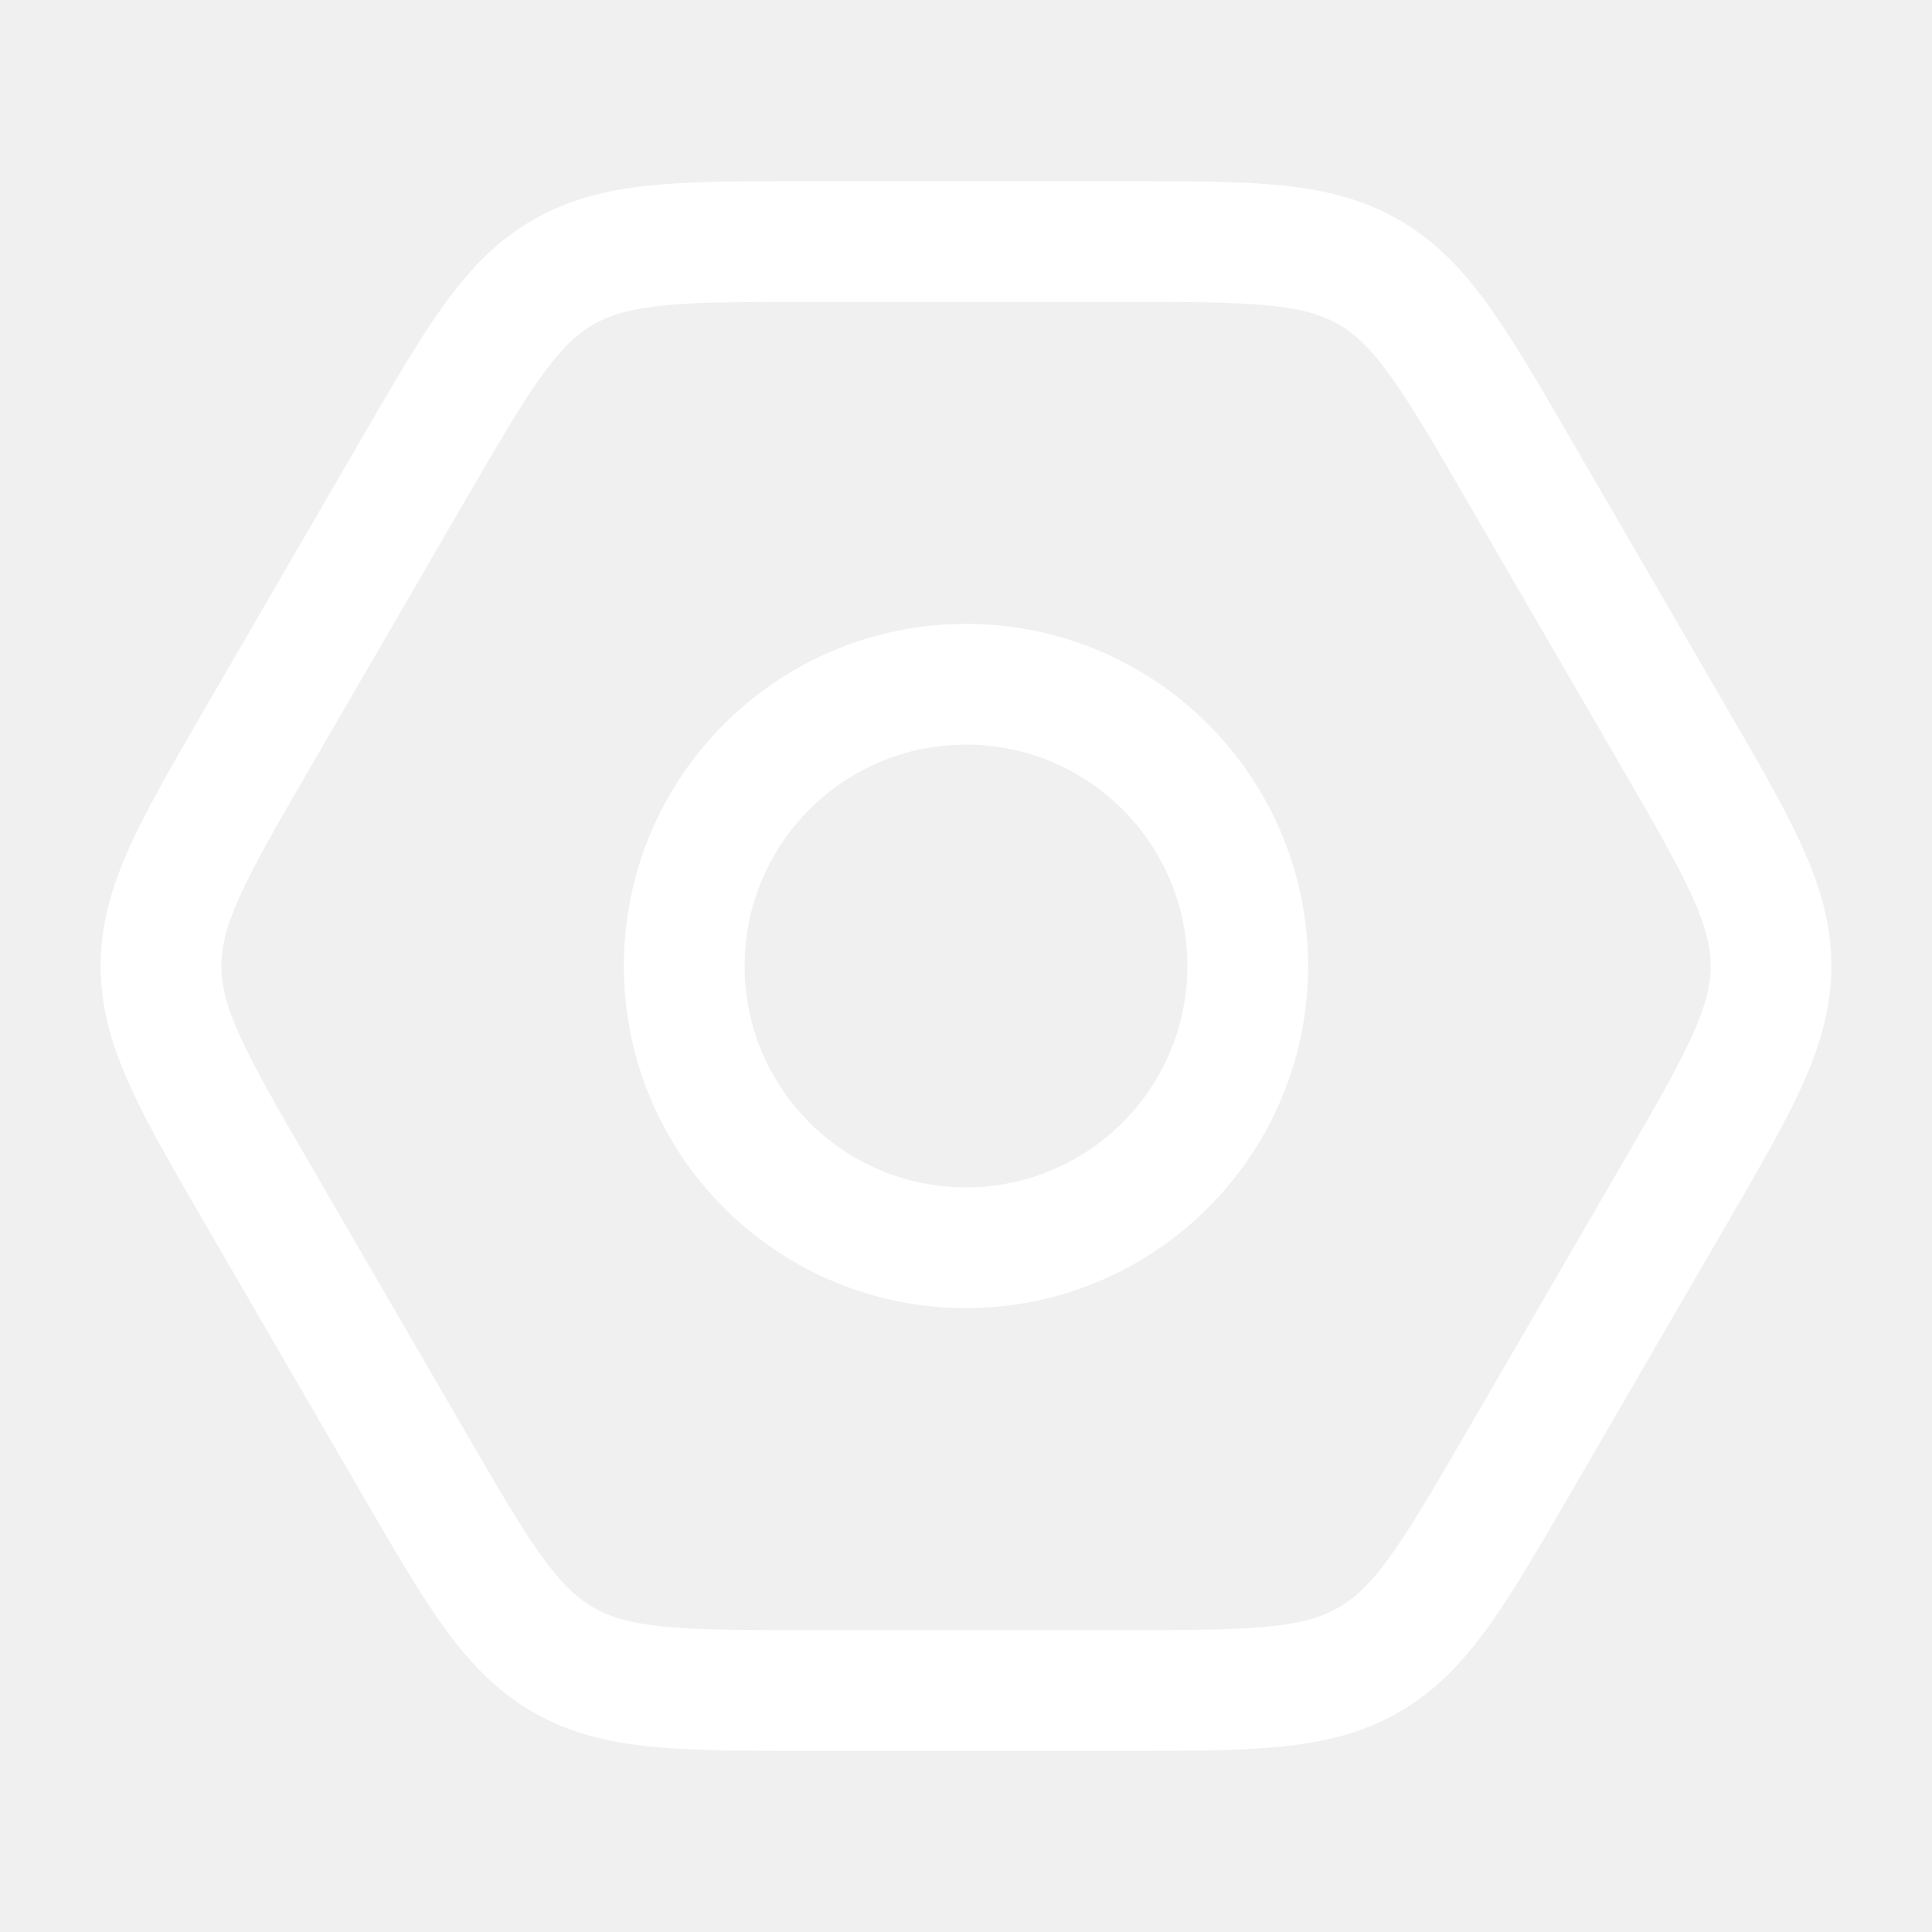
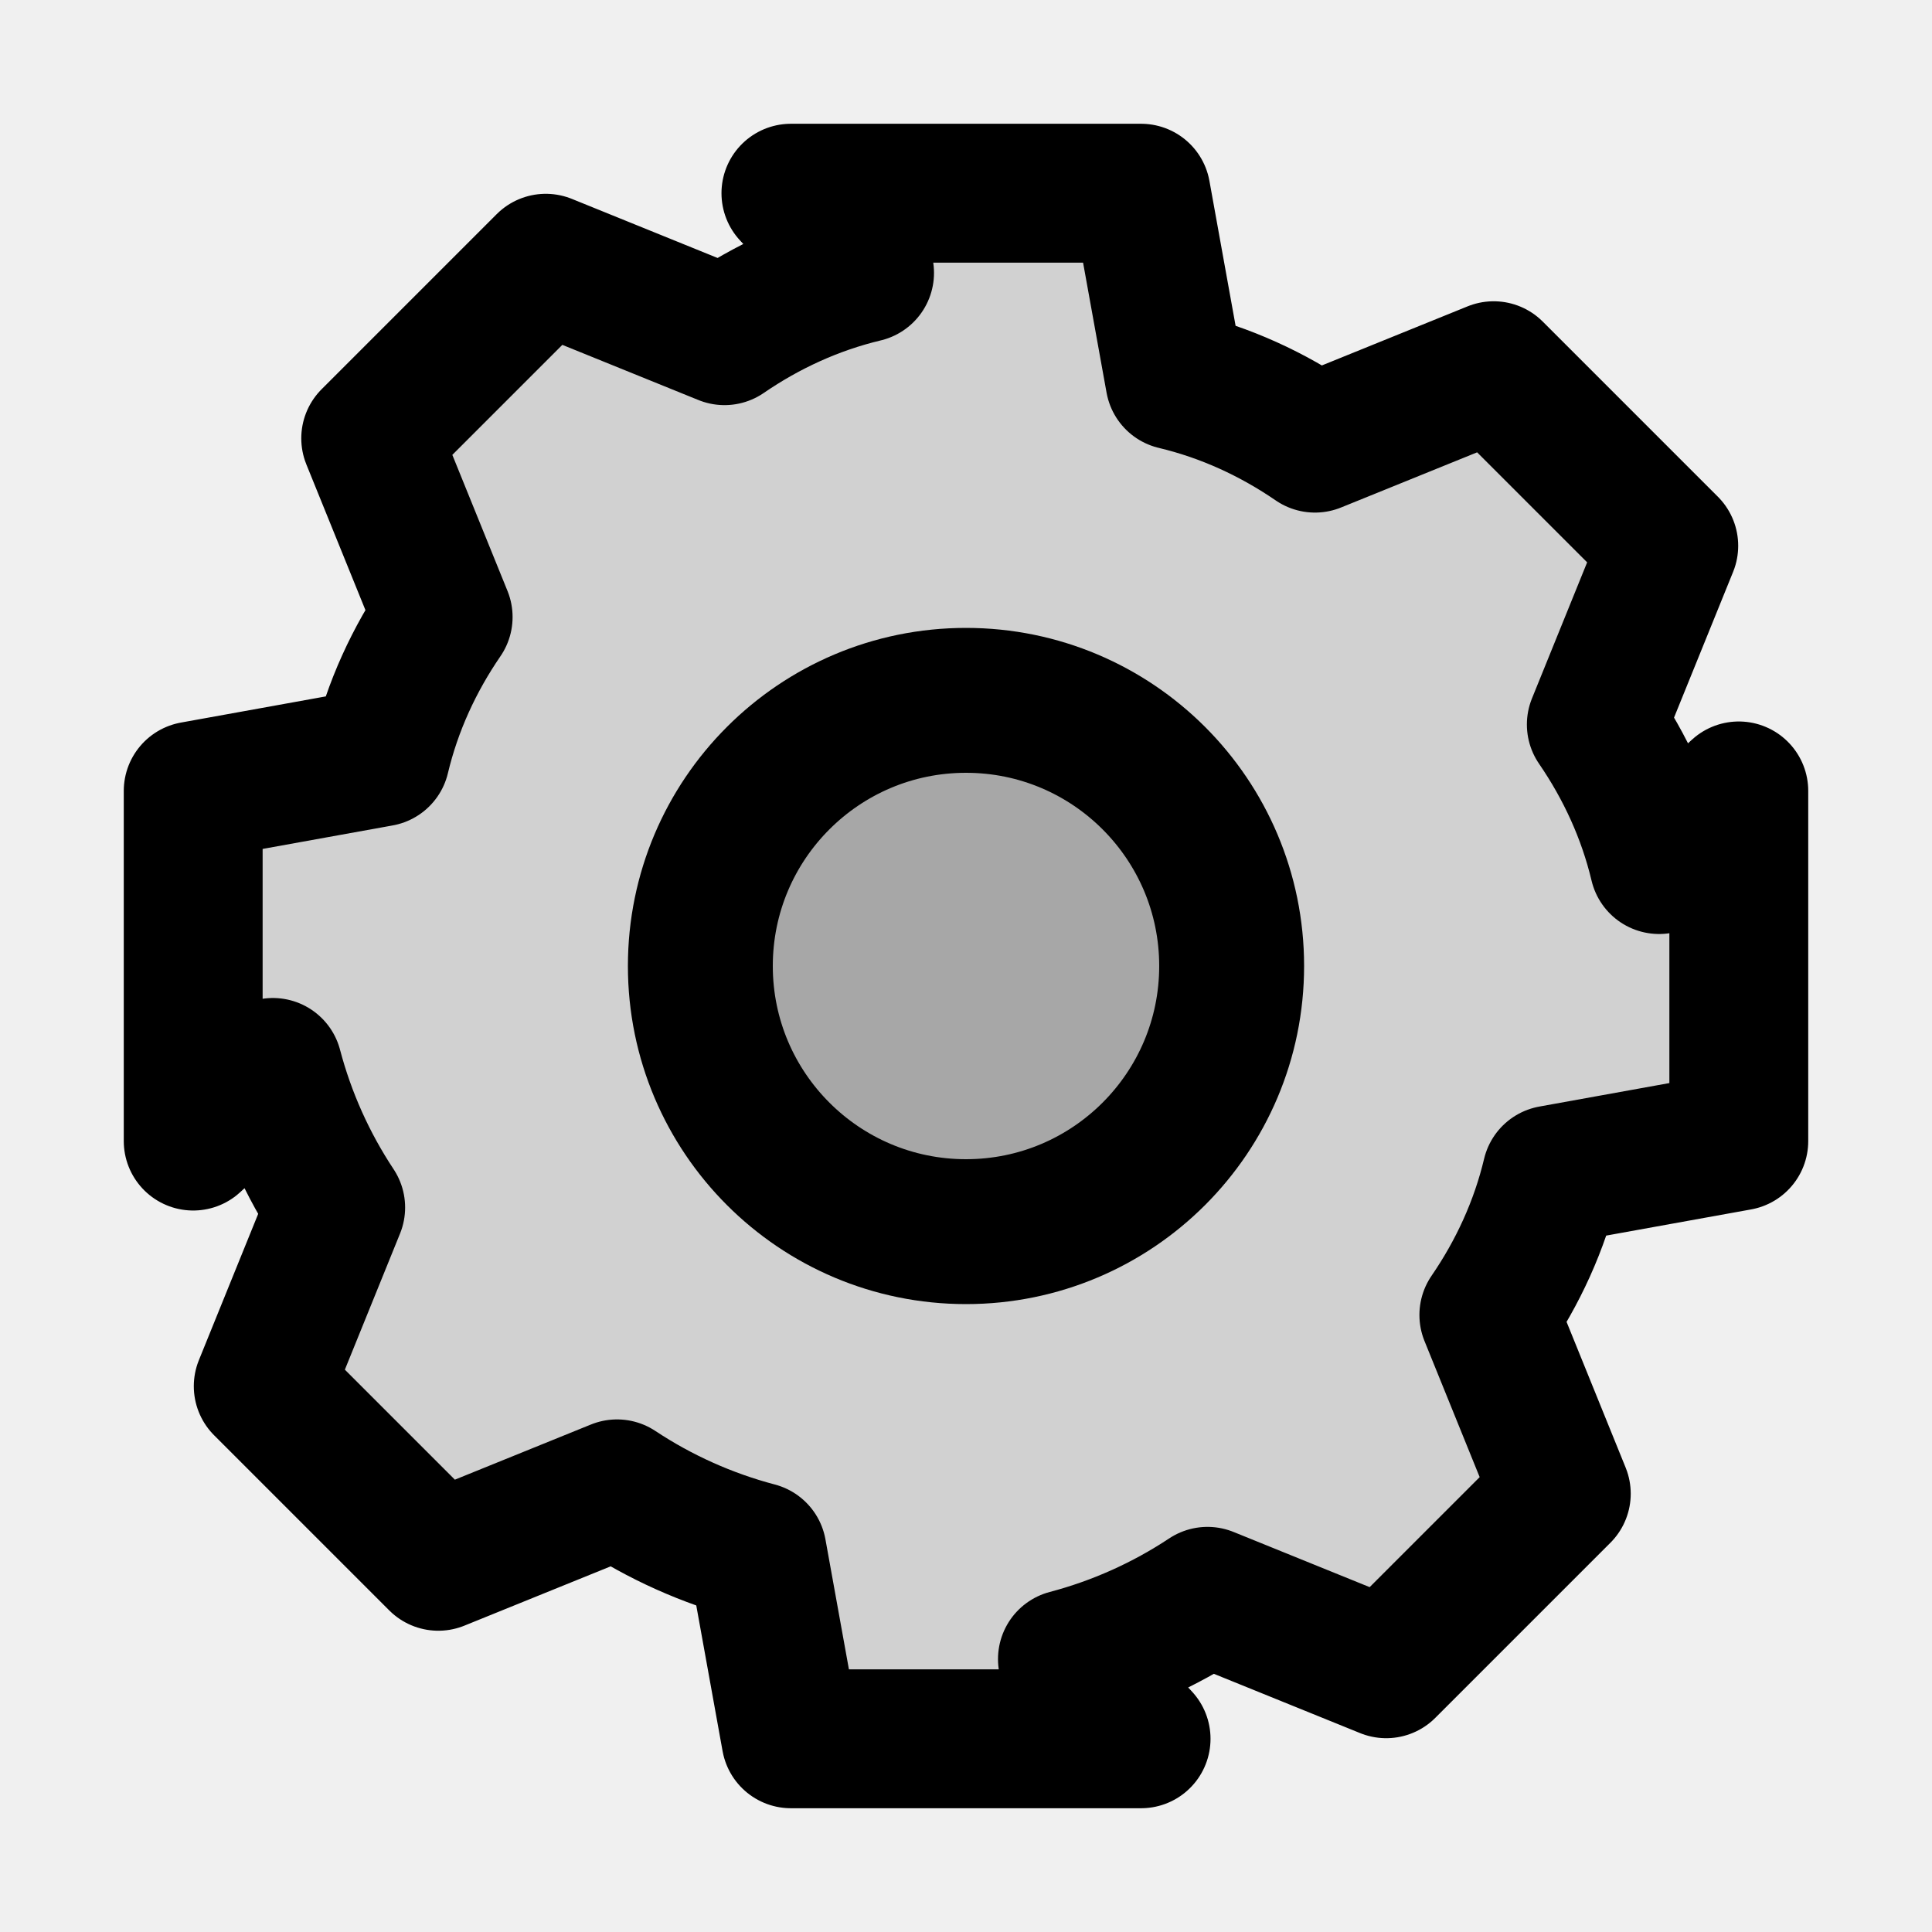
- <svg xmlns="http://www.w3.org/2000/svg" viewBox="0 0 24 24" width="24" height="24" color="#ffffff" fill="none" stroke="#ffffff" stroke-width="1.5">
-   <path d="M15.5 12C15.5 13.933 13.933 15.5 12 15.5C10.067 15.5 8.5 13.933 8.5 12C8.5 10.067 10.067 8.5 12 8.5C13.933 8.5 15.5 10.067 15.5 12Z" />
-   <path d="M20.791 9.152C21.597 10.542 22 11.237 22 12C22 12.763 21.597 13.458 20.791 14.848L18.867 18.164C18.064 19.548 17.662 20.24 17.002 20.62C16.342 21 15.54 21 13.937 21L10.063 21C8.46 21 7.658 21 6.998 20.62C6.338 20.24 5.936 19.548 5.133 18.164L3.209 14.848C2.403 13.458 2 12.763 2 12C2 11.237 2.403 10.542 3.209 9.152L5.133 5.836C5.936 4.452 6.338 3.76 6.998 3.38C7.658 3 8.46 3 10.063 3L13.937 3C15.54 3 16.342 3 17.002 3.38C17.662 3.76 18.064 4.452 18.867 5.836L20.791 9.152Z" />
+ <svg xmlns="http://www.w3.org/2000/svg" viewBox="0 0 16 16" fill="none">
+   <path d="M6.55 1.6h2.9l.28 1.55c.42.1.81.28 1.16.52l1.48-.6 1.45 1.45-.6 1.48c.24.35.42.74.52 1.16L14.4 6.55v2.9l-1.55.28c-.1.42-.28.81-.52 1.16l.6 1.48-1.45 1.45-1.48-.6a3.9 3.9 0 0 1-1.16.52L9.45 14.4h-2.9l-.28-1.55a3.9 3.9 0 0 1-1.16-.52l-1.48.6-1.45-1.45.6-1.48a3.9 3.9 0 0 1-.52-1.16L1.6 9.45v-2.9l1.55-.28c.1-.42.28-.81.52-1.16l-.6-1.48L4.52 2.18l1.48.6c.35-.24.74-.42 1.16-.52L6.55 1.6Z" fill="currentColor" opacity="0.13" />
+   <circle cx="8" cy="8" r="2.35" fill="currentColor" opacity="0.2" />
+   <path d="M6.55 1.6h2.9l.28 1.55c.42.1.81.28 1.16.52l1.48-.6 1.45 1.45-.6 1.48c.24.35.42.74.52 1.16L14.4 6.55v2.9l-1.55.28c-.1.42-.28.81-.52 1.16l.6 1.48-1.45 1.45-1.48-.6a3.9 3.9 0 0 1-1.16.52L9.45 14.4h-2.9l-.28-1.55a3.9 3.9 0 0 1-1.16-.52l-1.48.6-1.45-1.45.6-1.48a3.9 3.9 0 0 1-.52-1.16L1.6 9.45v-2.9l1.55-.28c.1-.42.28-.81.52-1.16l-.6-1.48L4.52 2.18l1.48.6c.35-.24.74-.42 1.16-.52L6.55 1.6Z" stroke="currentColor" stroke-width="1.15" stroke-linejoin="round" />
+   <circle cx="8" cy="8" r="2.2" stroke="currentColor" stroke-width="1.2" />
</svg>
